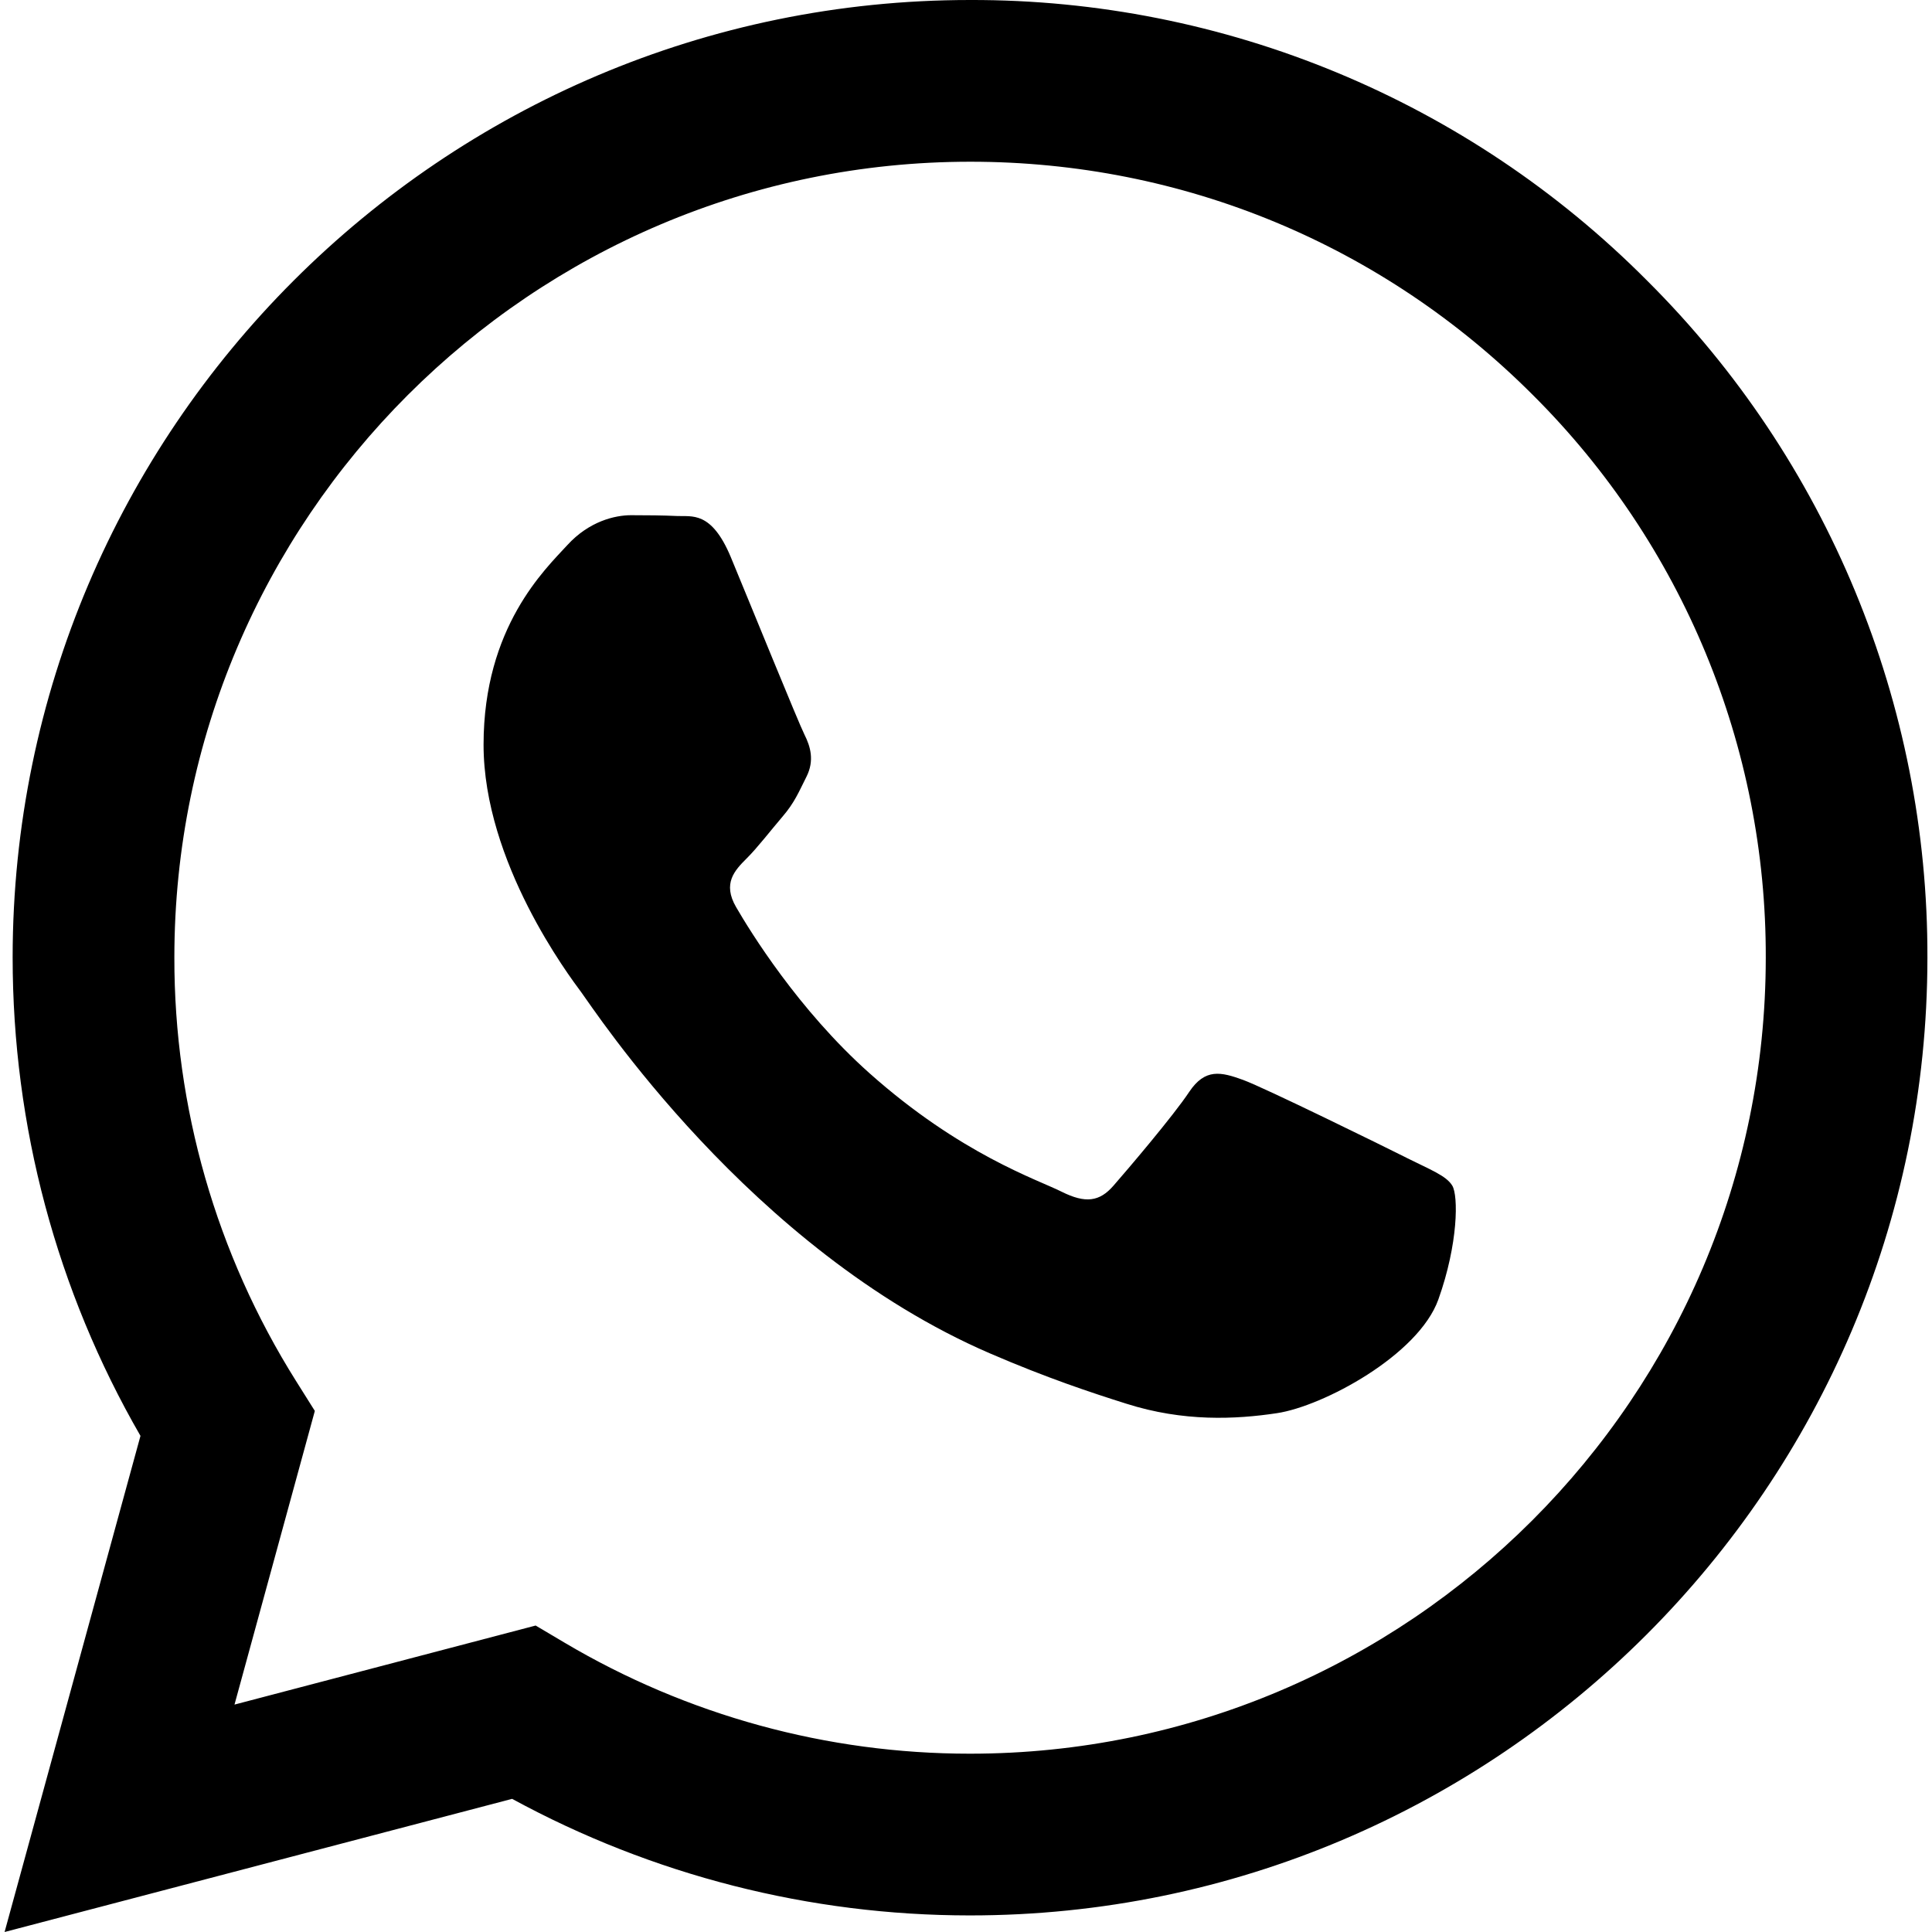
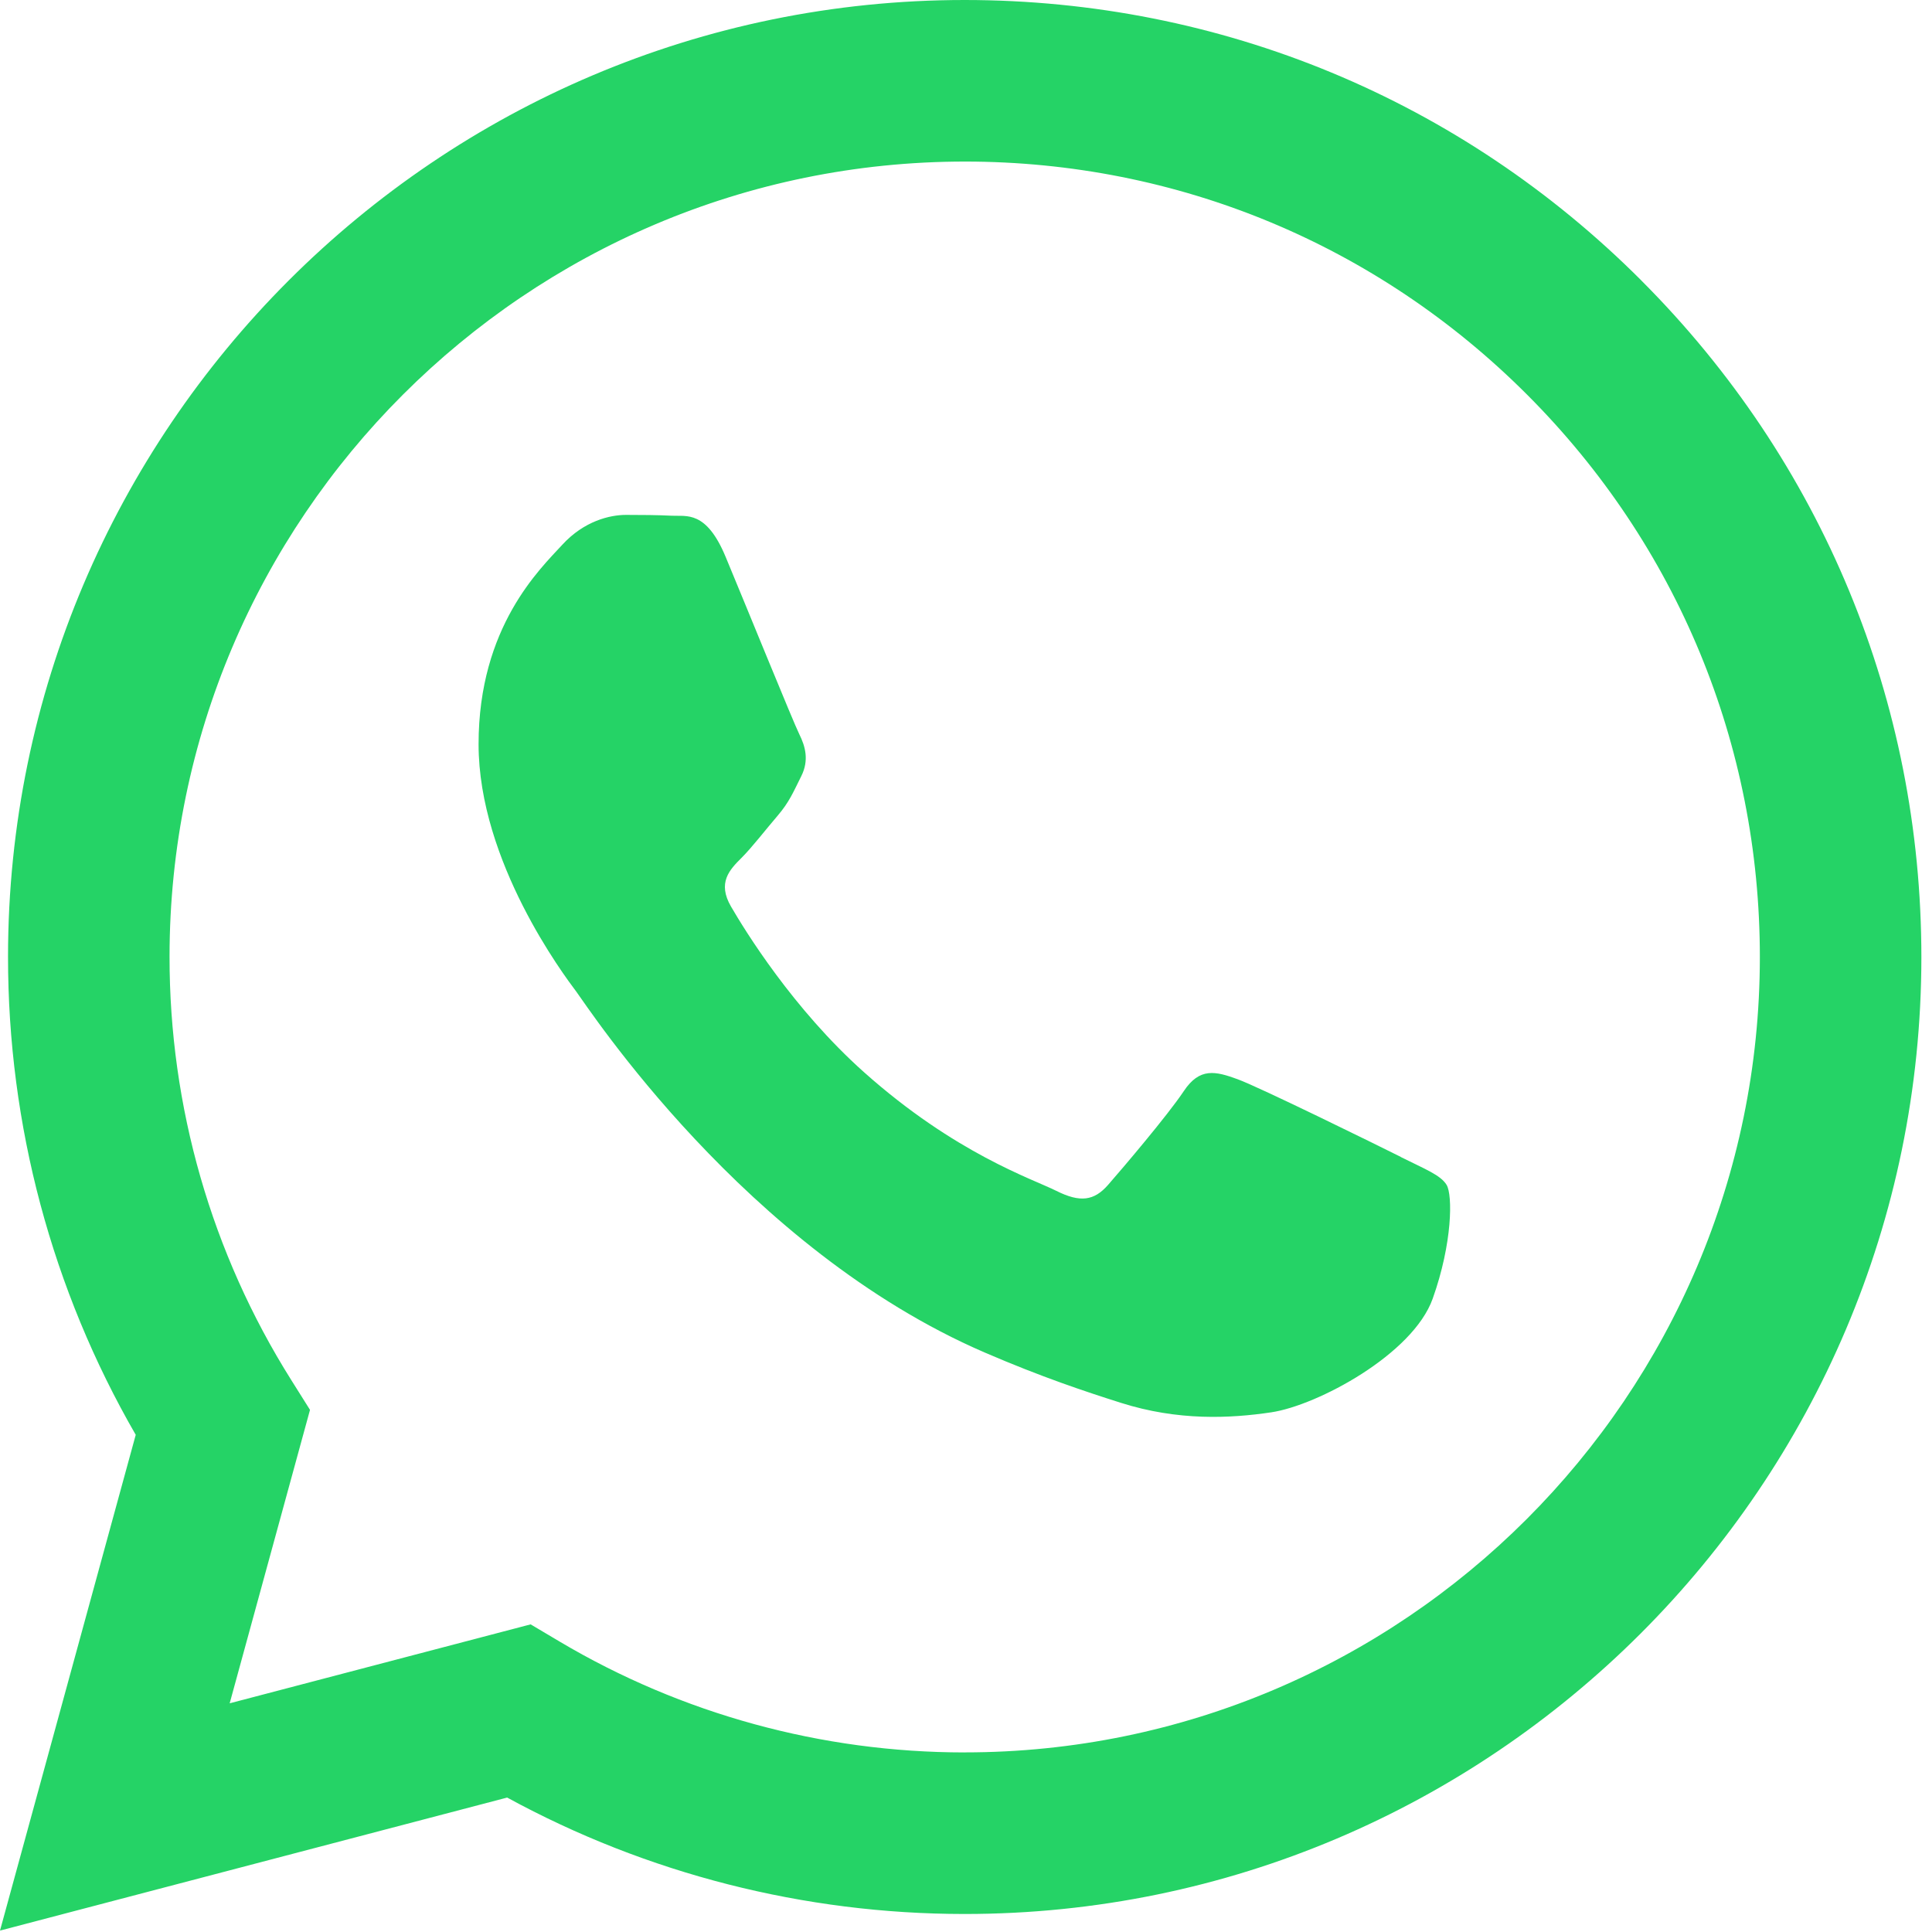
- <svg xmlns="http://www.w3.org/2000/svg" role="img" viewBox="0 0 24 24">
-   <path d="M17.472 14.382c-.297-.149-1.758-.867-2.03-.967-.273-.099-.471-.148-.67.15-.197.297-.767.966-.94 1.164-.173.199-.347.223-.644.075-.297-.15-1.255-.463-2.39-1.475-.883-.788-1.48-1.761-1.653-2.059-.173-.297-.018-.458.13-.606.134-.133.298-.347.446-.52.149-.174.198-.298.298-.497.099-.198.05-.371-.025-.52-.075-.149-.669-1.612-.916-2.207-.242-.579-.487-.5-.669-.51-.173-.008-.371-.01-.57-.01-.198 0-.52.074-.792.372-.272.297-1.04 1.016-1.04 2.479 0 1.462 1.065 2.875 1.213 3.074.149.198 2.096 3.2 5.077 4.487.709.306 1.262.489 1.694.625.712.227 1.36.195 1.871.118.571-.085 1.758-.719 2.006-1.413.248-.694.248-1.289.173-1.413-.074-.124-.272-.198-.57-.347m-5.421 7.403h-.004a9.87 9.87 0 01-5.031-1.378l-.361-.214-3.741.982.998-3.648-.235-.374a9.86 9.86 0 01-1.51-5.26c.001-5.45 4.436-9.884 9.888-9.884 2.64 0 5.122 1.03 6.988 2.898a9.825 9.825 0 012.893 6.994c-.003 5.45-4.437 9.884-9.885 9.884m8.413-18.297A11.815 11.815 0 0012.05 0C5.495 0 .16 5.335.157 11.892c0 2.096.547 4.142 1.588 5.945L.057 24l6.305-1.654a11.882 11.882 0 005.683 1.448h.005c6.554 0 11.89-5.335 11.893-11.893a11.821 11.821 0 00-3.48-8.413Z" />
+ <svg xmlns="http://www.w3.org/2000/svg" fill="none" viewBox="0 0 360 362">
+   <path fill="#25D366" fill-rule="evenodd" d="M307.546 52.566C273.709 18.684 228.706.017 180.756 0 81.951 0 1.538 80.404 1.504 179.235c-.017 31.594 8.242 62.432 23.928 89.609L0 361.736l95.024-24.925c26.179 14.285 55.659 21.805 85.655 21.814h.077c98.788 0 179.21-80.413 179.244-179.244.017-47.898-18.608-92.926-52.454-126.807v-.008Zm-126.79 275.788h-.06c-26.73-.008-52.952-7.194-75.831-20.765l-5.44-3.231-56.391 14.791 15.05-54.981-3.542-5.638c-14.912-23.721-22.793-51.139-22.776-79.286.035-82.14 66.867-148.973 149.051-148.973 39.793.017 77.198 15.53 105.328 43.695 28.131 28.157 43.61 65.596 43.593 105.398-.035 82.149-66.867 148.982-148.982 148.982v.008Zm81.719-111.577c-4.478-2.243-26.497-13.073-30.606-14.568-4.108-1.496-7.09-2.243-10.073 2.243-2.982 4.487-11.568 14.577-14.181 17.559-2.613 2.991-5.226 3.361-9.704 1.117-4.477-2.243-18.908-6.97-36.02-22.226-13.313-11.878-22.304-26.54-24.916-31.027-2.613-4.486-.275-6.91 1.959-9.136 2.011-2.011 4.478-5.234 6.721-7.847 2.244-2.613 2.983-4.486 4.478-7.469 1.496-2.991.748-5.603-.369-7.847-1.118-2.243-10.073-24.289-13.812-33.253-3.636-8.732-7.331-7.546-10.073-7.692-2.613-.13-5.595-.155-8.586-.155-2.991 0-7.839 1.118-11.947 5.604-4.108 4.486-15.677 15.324-15.677 37.361s16.047 43.344 18.29 46.335c2.243 2.991 31.585 48.225 76.51 67.632 10.684 4.615 19.029 7.374 25.535 9.437 10.727 3.412 20.49 2.931 28.208 1.779 8.604-1.289 26.498-10.838 30.228-21.298 3.73-10.46 3.73-19.433 2.613-21.298-1.117-1.865-4.108-2.991-8.586-5.234l.008-.017Z" clip-rule="evenodd" />
</svg>
